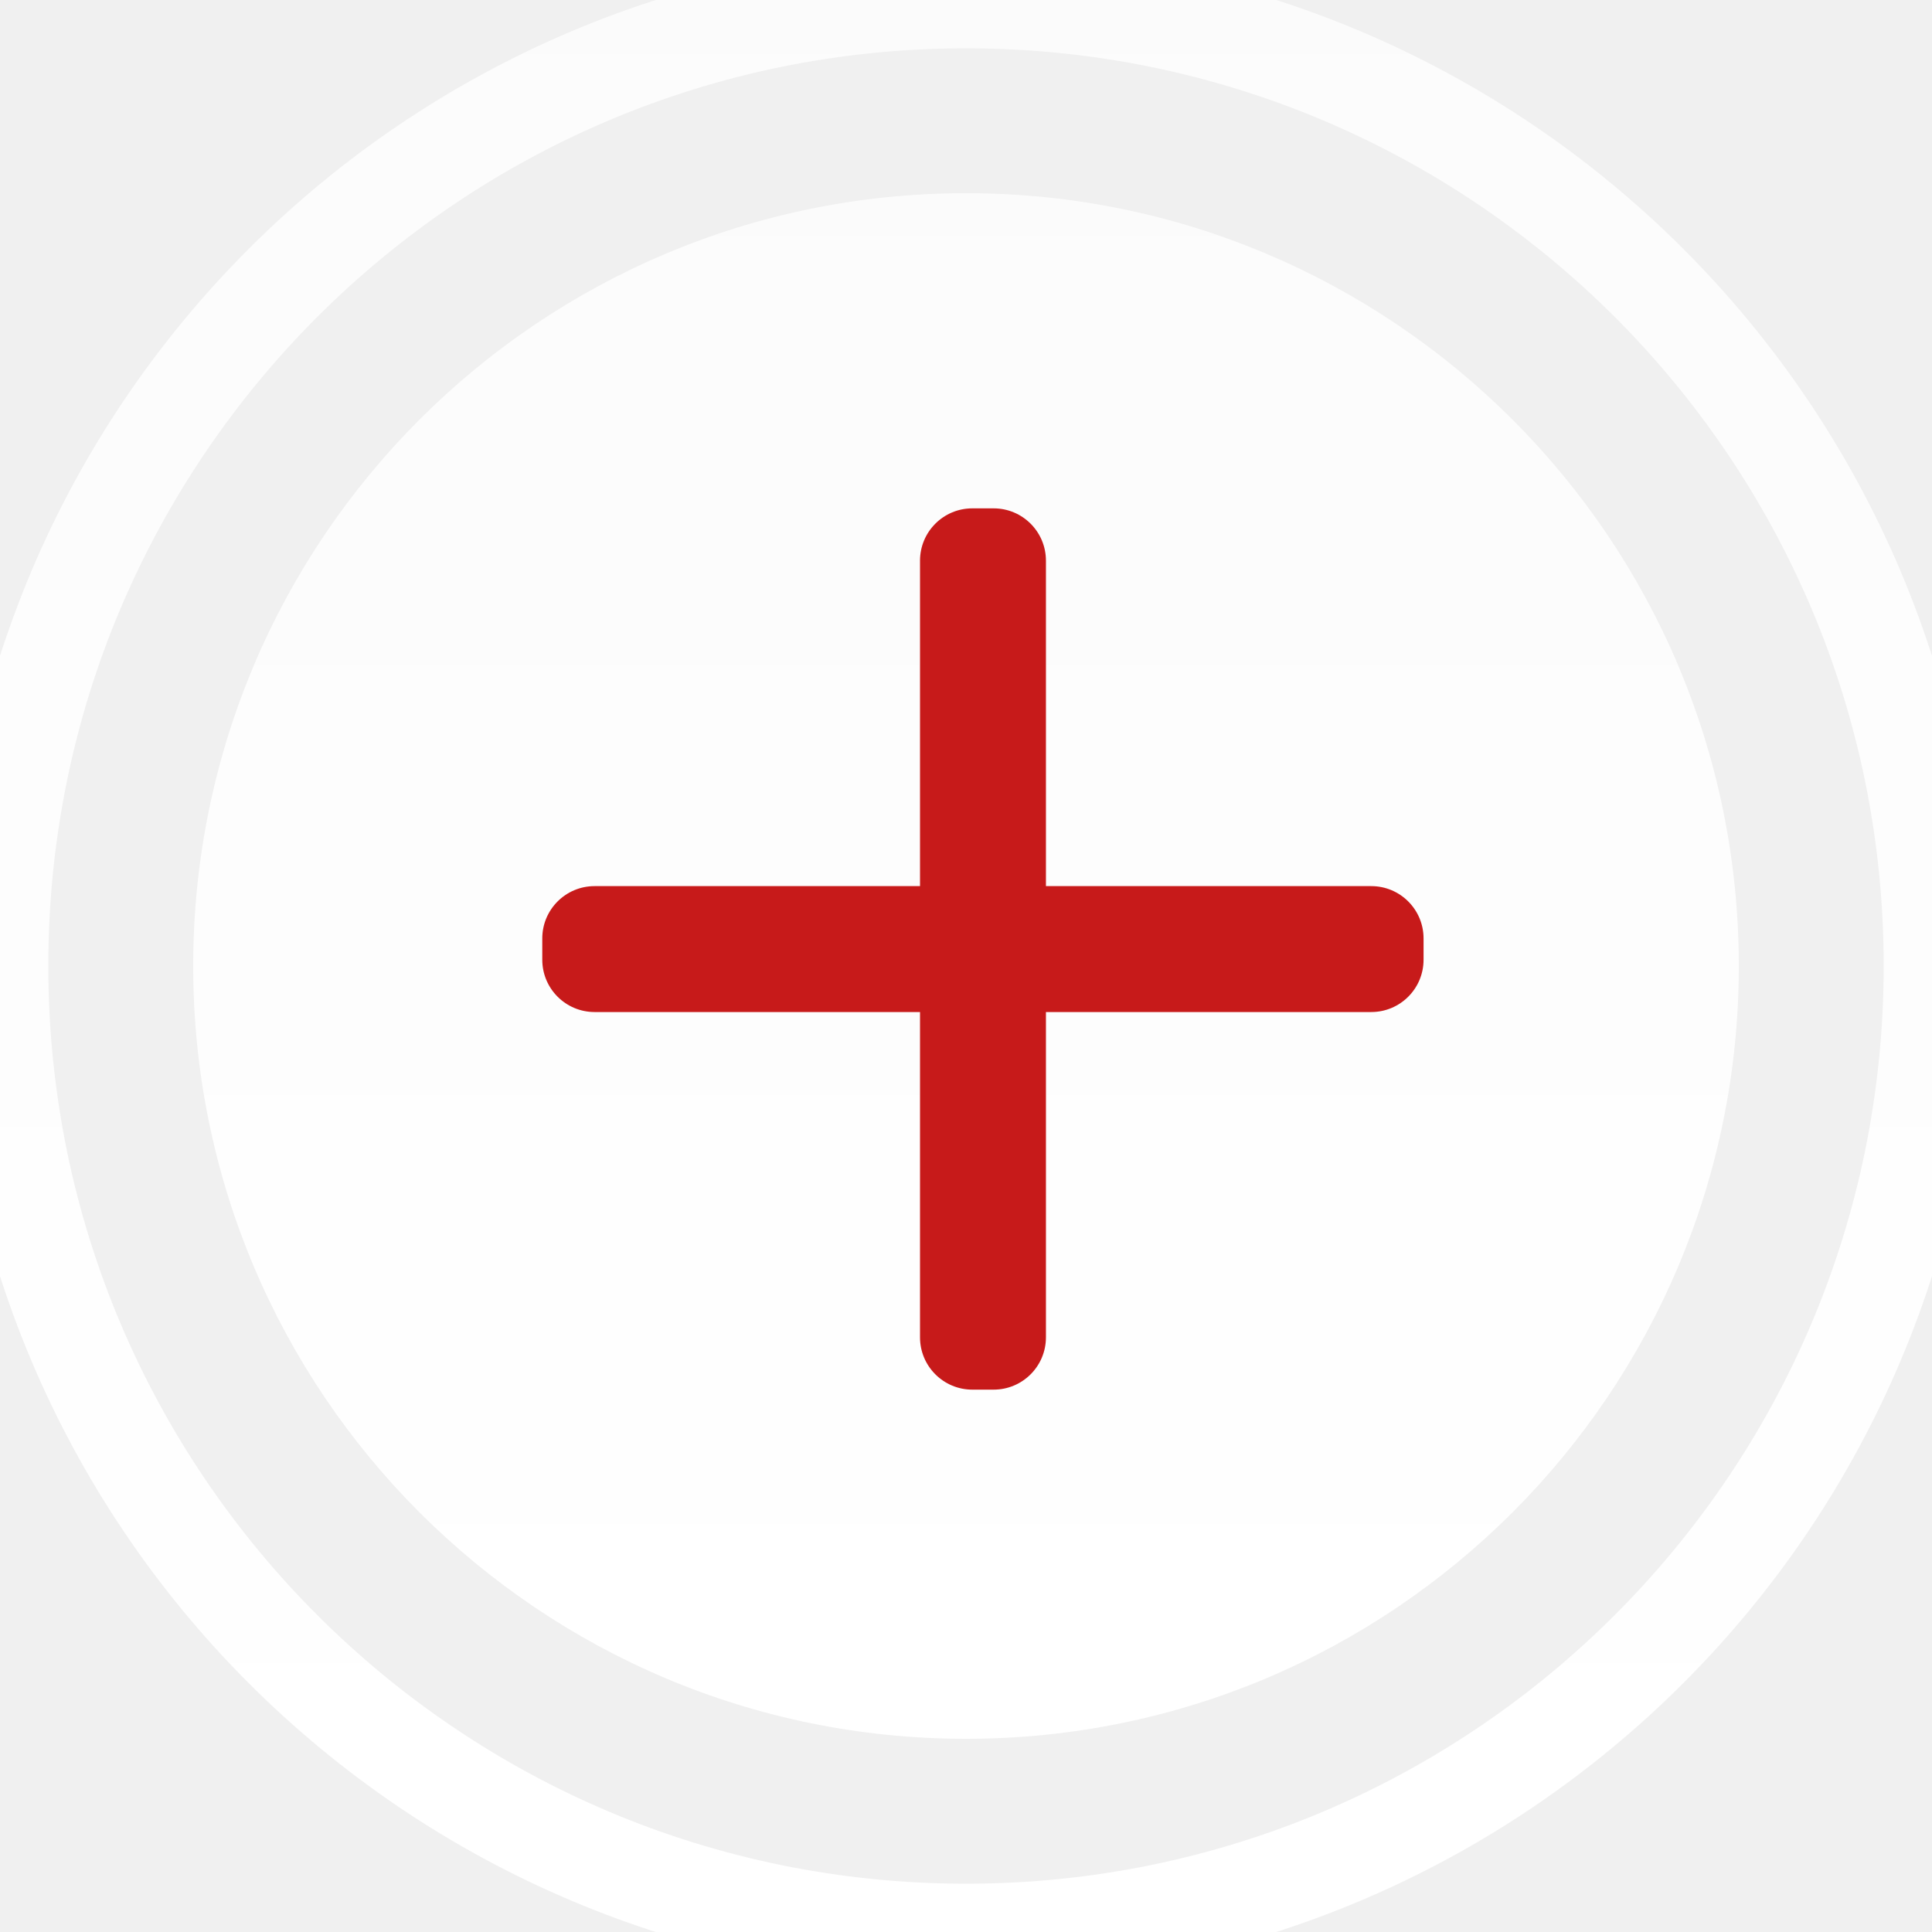
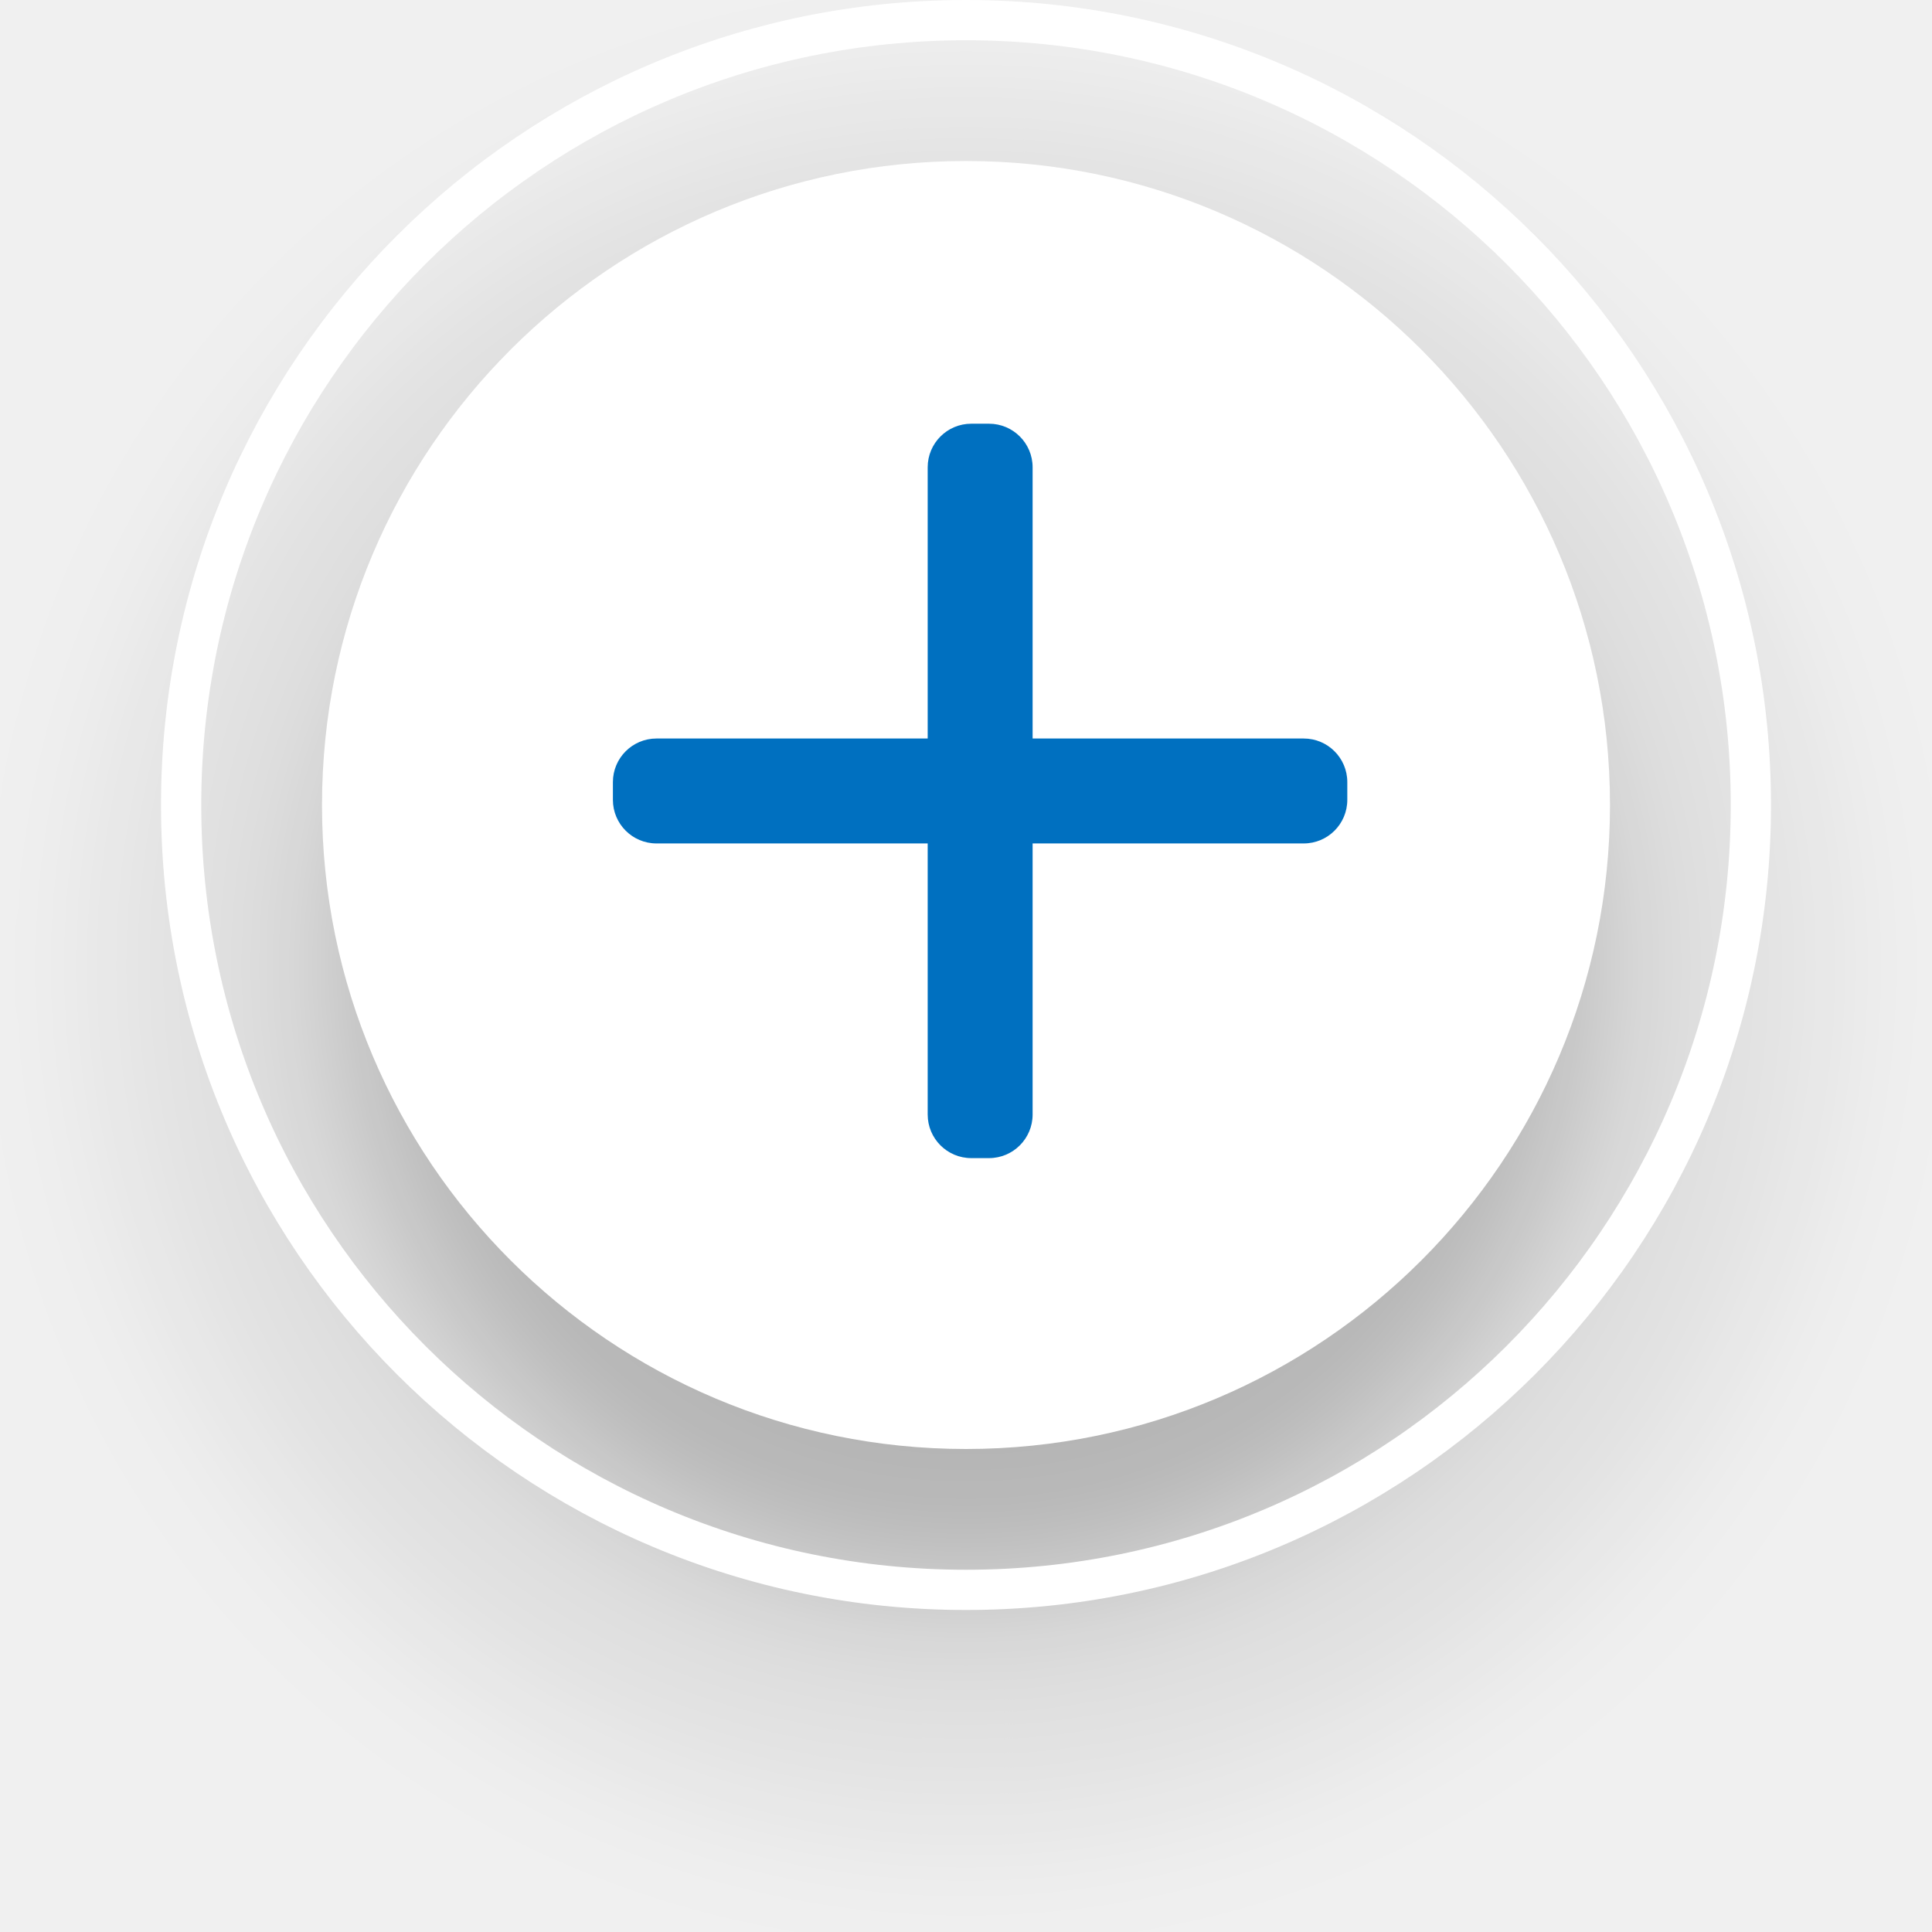
- <svg xmlns="http://www.w3.org/2000/svg" width="40" height="40" viewBox="0 0 40 40" fill="none">
-   <circle cx="20" cy="20" r="16" fill="url(#paint0_linear)" />
-   <rect x="19.048" y="10.525" width="2.607" height="18.246" rx="1.083" fill="#C71A1A" />
-   <rect x="29.474" y="18.346" width="2.607" height="18.246" rx="1.083" transform="rotate(90 29.4736 18.3457)" fill="#C71A1A" />
-   <path d="M20 39C9.507 39 1 30.493 1 20H-1C-1 31.598 8.402 41 20 41V39ZM39 20C39 30.493 30.493 39 20 39V41C31.598 41 41 31.598 41 20H39ZM20 1C30.493 1 39 9.507 39 20H41C41 8.402 31.598 -1 20 -1V1ZM20 -1C8.402 -1 -1 8.402 -1 20H1C1 9.507 9.507 1 20 1V-1Z" fill="url(#paint1_linear)" />
+ <svg xmlns="http://www.w3.org/2000/svg" width="48" height="48" viewBox="0 0 48 48" fill="none">
+   <g filter="url(#filter0_d)">
+     <circle cx="24" cy="20" r="16" fill="white" />
+     <rect x="23.048" y="10.527" width="2.607" height="18.246" rx="1.083" fill="#0070C0" />
+     <rect x="33.474" y="18.348" width="2.607" height="18.246" rx="1.083" transform="rotate(90 33.4736 18.3477)" fill="#0070C0" />
+     <rect x="4.5" y="0.5" width="39" height="39" rx="19.5" stroke="white" />
+   </g>
  <defs>
-     <linearGradient id="paint0_linear" x1="20" y1="4" x2="20" y2="36" gradientUnits="userSpaceOnUse">
-       <stop stop-color="white" stop-opacity="0.76" />
-       <stop offset="1" stop-color="white" />
-     </linearGradient>
-     <linearGradient id="paint1_linear" x1="20" y1="0" x2="20" y2="40" gradientUnits="userSpaceOnUse">
-       <stop stop-color="white" stop-opacity="0.76" />
-       <stop offset="1" stop-color="white" />
-     </linearGradient>
+     <filter id="filter0_d" x="0" y="0" width="48" height="48" filterUnits="userSpaceOnUse" color-interpolation-filters="sRGB">
+       <feFlood flood-opacity="0" result="BackgroundImageFix" />
+       <feColorMatrix in="SourceAlpha" type="matrix" values="0 0 0 0 0 0 0 0 0 0 0 0 0 0 0 0 0 0 127 0" />
+       <feOffset dy="4" />
+       <feGaussianBlur stdDeviation="2" />
+       <feColorMatrix type="matrix" values="0 0 0 0 0 0 0 0 0 0 0 0 0 0 0 0 0 0 0.25 0" />
+       <feBlend mode="normal" in2="BackgroundImageFix" result="effect1_dropShadow" />
+       <feBlend mode="normal" in="SourceGraphic" in2="effect1_dropShadow" result="shape" />
+     </filter>
  </defs>
</svg>
